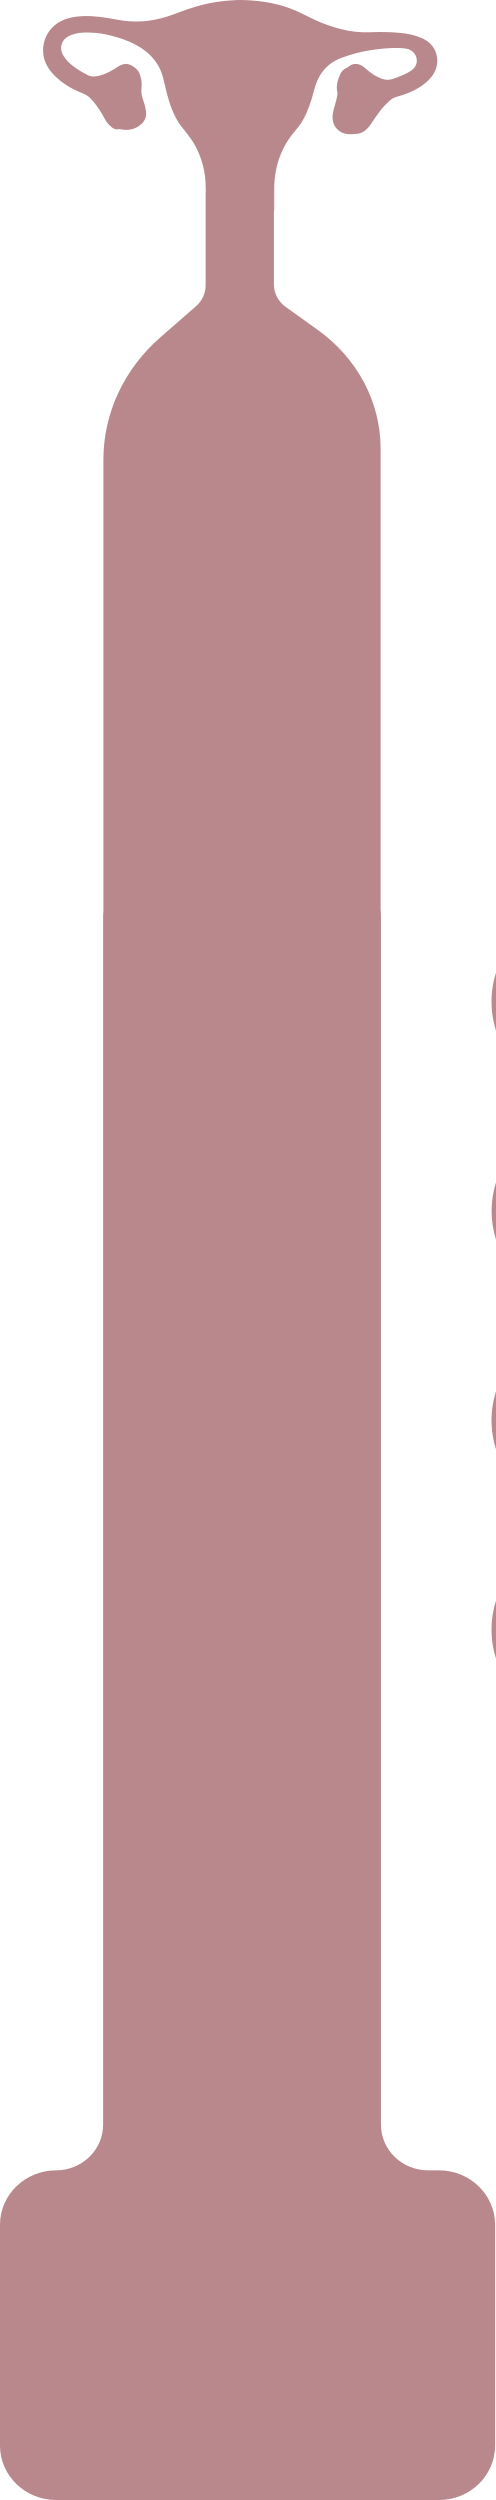
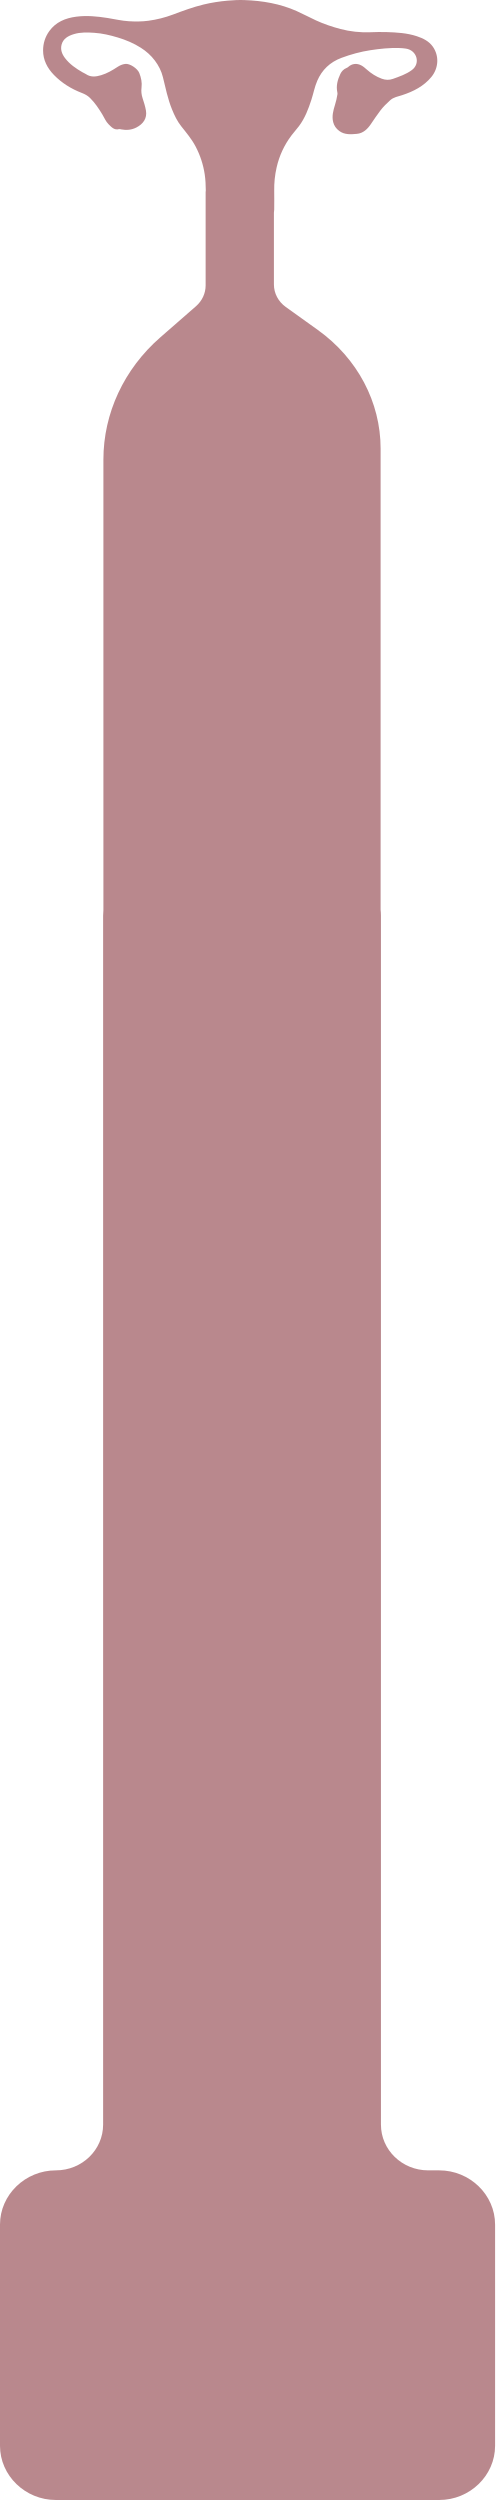
- <svg xmlns="http://www.w3.org/2000/svg" viewBox="0 0 2476.5 12505.18">
-   <g id="Lag_1">
-     <circle cx="2932.24" cy="6057.44" r="473.06" fill="#ba888d" />
-     <circle cx="2931.65" cy="5010.3" r="473.06" fill="#ba888d" />
-     <circle cx="2931.65" cy="7104.59" r="473.06" fill="#ba888d" />
-     <circle cx="2931.65" cy="8151.74" r="473.06" fill="#ba888d" />
-     <g>
-       <text transform="translate(2535.33 3438.07) rotate(-46.21) scale(1.03 1)" fill="#f2ed98" font-family="SuperFunky, 'Super Funky'" font-size="84.37">
-         <tspan x="0" y="0">H</tspan>
-       </text>
-       <text transform="translate(2579.56 3391.6) rotate(-36.9) scale(1.03 1)" fill="#f2ed98" font-family="SuperFunky, 'Super Funky'" font-size="84.37">
-         <tspan x="0" y="0">O</tspan>
-       </text>
-       <text transform="translate(2630.93 3351.91) rotate(-26.46) scale(1.03 1)" fill="#f2ed98" font-family="SuperFunky, 'Super Funky'" font-size="84.37">
-         <tspan x="0" y="0">M</tspan>
-       </text>
-       <text transform="translate(2702.03 3316.99) rotate(-15.96) scale(1.03 1)" fill="#f2ed98" font-family="SuperFunky, 'Super Funky'" font-size="84.37">
-         <tspan x="0" y="0">O</tspan>
-       </text>
-       <text transform="translate(2764.55 3298.99) rotate(-6.62) scale(1.03 1)" fill="#f2ed98" font-family="SuperFunky, 'Super Funky'" font-size="84.37">
-         <tspan x="0" y="0">N</tspan>
-       </text>
-       <text transform="translate(2827.79 3292.26) rotate(.93) scale(1.03 1)" fill="#f2ed98" font-family="SuperFunky, 'Super Funky'" font-size="84.37">
-         <tspan x="0" y="0">-</tspan>
-       </text>
-       <text transform="translate(2866.5 3291.88) rotate(8.07) scale(1.03 1)" fill="#f2ed98" font-family="SuperFunky, 'Super Funky'" font-size="84.37">
-         <tspan x="0" y="0">n</tspan>
-       </text>
-       <text transform="translate(2929.43 3301.6) rotate(15.25) scale(1.03 1)" fill="#f2ed98" font-family="SuperFunky, 'Super Funky'" font-size="84.37">
-         <tspan x="0" y="0">i</tspan>
-       </text>
-       <text transform="translate(2963.31 3309.57) rotate(22.75) scale(1.03 1)" fill="#f2ed98" font-family="SuperFunky, 'Super Funky'" font-size="84.37">
-         <tspan x="0" y="0">v</tspan>
-       </text>
-       <text transform="translate(3022.74 3334.47) rotate(31.39) scale(1.03 1)" fill="#f2ed98" font-family="SuperFunky, 'Super Funky'" font-size="84.37">
-         <tspan x="0" y="0">e</tspan>
-       </text>
-       <text transform="translate(3072.34 3363.43) rotate(41.21) scale(1.03 1)" fill="#f2ed98" font-family="SuperFunky, 'Super Funky'" font-size="84.37">
-         <tspan x="0" y="0">a</tspan>
-       </text>
-       <text transform="translate(3131.14 3415.56) rotate(51.38) scale(1.03 1)" fill="#f2ed98" font-family="SuperFunky, 'Super Funky'" font-size="84.37">
-         <tspan x="0" y="0">u</tspan>
-       </text>
-     </g>
-   </g>
-   <g id="Layer_2">
-     <text transform="translate(2085.29 -452.38) rotate(-52.39)" fill="#bb8a8d" font-family="SuperFunky, 'Super Funky'" font-size="266.4">
-       <tspan x="0" y="0">M</tspan>
-     </text>
-     <text transform="translate(2239.61 -644.98) rotate(-38.19)" fill="#bb8a8d" font-family="SuperFunky, 'Super Funky'" font-size="266.4">
-       <tspan x="0" y="0">E</tspan>
-     </text>
-     <text transform="translate(2382.59 -757.98) rotate(-27.7)" fill="#bb8a8d" font-family="SuperFunky, 'Super Funky'" font-size="266.4">
-       <tspan x="0" y="0">N</tspan>
-     </text>
-     <text transform="translate(2560.46 -851.04) rotate(-18.1)" fill="#bb8a8d" font-family="SuperFunky, 'Super Funky'" font-size="266.4">
-       <tspan x="0" y="0">S</tspan>
-     </text>
-     <text transform="translate(2746.9 -911.94) rotate(-9.83)" fill="#bb8a8d" font-family="SuperFunky, 'Super Funky'" font-size="266.4">
-       <tspan x="0" y="0">T</tspan>
-     </text>
-     <text transform="translate(2938.81 -945.18) rotate(-1.86)" fill="#bb8a8d" font-family="SuperFunky, 'Super Funky'" font-size="266.4">
-       <tspan x="0" y="0">R</tspan>
-     </text>
-     <text transform="translate(3124.66 -952.13) rotate(5.5)" fill="#bb8a8d" font-family="SuperFunky, 'Super Funky'" font-size="266.4">
-       <tspan x="0" y="0">U</tspan>
-     </text>
-     <text transform="translate(3323.79 -935.19) rotate(14.84)" fill="#bb8a8d" font-family="SuperFunky, 'Super Funky'" font-size="266.4">
-       <tspan x="0" y="0">A</tspan>
-     </text>
-     <text transform="translate(3538.27 -878.57) rotate(23.7)" fill="#bb8a8d" font-family="SuperFunky, 'Super Funky'" font-size="266.4">
-       <tspan x="0" y="0">T</tspan>
-     </text>
-     <text transform="translate(3715.41 -797.91) rotate(31.52)" fill="#bb8a8d" font-family="SuperFunky, 'Super Funky'" font-size="266.4">
-       <tspan x="0" y="0">I</tspan>
-     </text>
-     <text transform="translate(3813.5 -742.54) rotate(40.72)" fill="#bb8a8d" font-family="SuperFunky, 'Super Funky'" font-size="266.4">
-       <tspan x="0" y="0">O</tspan>
-     </text>
-     <text transform="translate(3968.25 -610.51) rotate(54.56)" fill="#bb8a8d" font-family="SuperFunky, 'Super Funky'" font-size="266.4">
-       <tspan x="0" y="0">N</tspan>
-     </text>
-     <text transform="translate(769.42 10261.6)" fill="#1d1d1b" font-family="MyriadPro-Regular, 'Myriad Pro'" font-size="49.48">
-       <tspan x="0" y="0" letter-spacing="0em">M</tspan>
-       <tspan x="40.08" y="0">enstru</tspan>
-       <tspan x="171.73" y="0" letter-spacing="0em">a</tspan>
-       <tspan x="195.38" y="0">tion</tspan>
-     </text>
-     <path d="M2196.55,10856.25h-55.15c-130.27,0-235.88-102.41-235.88-228.74v-6047.45c0-10.03-.59-19.93-1.69-29.68v-2306.52c0-232.2-115.84-451.27-313.62-593.08l-160.65-115.19c-37.46-26.86-59.4-68.35-59.4-112.32v-359.21c0-.47.03-.94.09-1.41.6-4.63,1.34-9.23,1.36-13.89.18-31.5.54-63.02,0-94.51-.68-39.27,3.26-78.08,11.99-116.47,13.27-58.38,37.91-112.15,74.93-161.11,11.76-15.55,25.04-29.96,36.73-45.52,30.3-40.33,47.36-86,62.44-132.53,10.19-31.44,16.04-63.97,29.31-94.67,23.39-54.12,63.2-92.99,121.46-114.7,46.77-17.43,94.84-30.63,144.84-38.21,47.39-7.17,94.79-12.29,142.79-10.84,11.63.35,23.21,1.21,34.62,2.99,55.18,8.61,73.58,74.15,30,106.77-.24.18-.48.36-.72.54-28.03,20.87-61.39,32.15-94.45,44.01-19.12,6.85-37.47,5.95-56.05-.82-28.54-10.41-53.02-26.52-75.09-46.03-8.39-7.42-16.71-14.86-26.84-20.32-22.66-12.22-46.93-9.51-65.36,7.26-2.39,2.17-5.22,3.91-8.28,5.14-14.94,6.02-25.27,16.99-31.5,30.14-13.79,29.1-22.01,59.45-15.12,91.7.72,3.36,1.07,6.69.56,10.13-2.62,17.71-6.78,35.02-12.06,52.27-8.67,28.3-16.78,57.03-9.21,86.88,4.53,17.87,14.53,32.36,30.26,44.12,26.75,20.01,58.68,17.17,88.21,14.6,31.89-2.78,53.82-24.67,70.54-49.57,15.17-22.59,30.43-45.09,46.9-66.9,14.45-19.13,31.68-35.83,49.63-52.04,16.61-15,38.69-18.35,59.27-25.06,57.02-18.59,108.34-44.94,146.09-90.63,36.7-44.41,40.08-105.86,7.52-152.01-19.1-27.07-48.25-41.76-80.16-52.24-48.97-16.08-100.18-19-151.38-20.67-27.08-.89-54.24-.26-81.4.8-50.31,1.96-100.66-3.41-149.1-16.21-42.06-11.11-83.06-25.01-122.27-42.98-32.53-14.91-63.82-31.98-96.58-46.59C1401.17,18.44,1313.01,3.57,1222,.32c-27.72-.99-55.38.46-83.08,2.92-40.78,3.63-80.99,9.73-120.59,19.34-52.64,12.77-103.07,31.45-153.38,50.35-39.79,14.95-80.84,25.29-123.23,30.97-32.4,4.34-64.95,4.19-97.61,2.3-36.11-2.09-70.96-10.75-106.41-16.28-51.56-8.05-103.14-13.25-155.51-6.59-55.68,7.07-103.04,27.29-135.32,71.77-21.21,29.23-31.34,62.37-31.38,97.19-.05,47.46,20.8,88.17,54.59,122.91,38.83,39.92,85.92,69.36,139.42,89.79,15.47,5.91,29.13,13.5,40.78,24.98,25.14,24.78,43.97,53.41,61.81,82.83,10.15,16.74,17.22,35.47,31.73,49.48,14.04,13.54,27.45,30.15,52.54,23.47,2.62-.7,5.95.8,8.93,1.37,26.9,5.19,52.91,3.03,77.1-9.52,33.43-17.34,54.45-45.26,47.6-84.91-3.65-21.11-10.21-41.41-16.84-61.69-5.71-17.48-7.47-35.13-5.22-52.95,3.23-25.49-1.89-49.51-11.33-73.23-8.62-21.66-46.94-48.34-70.7-45.06-14.5,2-26.65,7.47-38.21,15.05-25.47,16.71-51.55,32.29-81.62,41.28-26.2,7.83-51.71,11.24-75.96-5.19-5.14-3.48-11.2-5.77-16.65-8.88-33.69-19.26-65.11-40.98-88.25-71.47-15.57-20.51-23.93-42.93-16.97-68.07,8.15-29.48,32.91-43.15,61.43-51.82,33.13-10.07,67.62-8.78,101.62-6.57,40.26,2.62,79.38,11.87,117.75,23.43,40.8,12.29,79.62,28.55,115.1,51.2,27.62,17.63,51.38,38.72,70.66,64.47,18.93,25.28,32.73,52.75,40,82.39,13.35,54.41,24.37,109.32,45.67,161.77,11.98,29.51,25.65,58.4,45.78,83.86,25.82,32.65,52.66,64.45,71.97,101.18,23.39,44.49,38.55,91.11,45.83,140.04,3.97,26.65,5.13,53.41,5.34,80.22,0,.75-.07,1.5-.21,2.24-.39,2.17-.61,4.4-.61,6.67v466.37c0,39.4-17.53,77.05-48.43,104.02l-178.15,155.49c-181.71,158.59-284.78,379.98-284.78,611.69v2253.73c-.93,8.95-1.41,18.03-1.41,27.21v6047.45c0,126.33-105.61,228.74-235.88,228.74h0c-153.97,0-279.95,122.16-279.95,271.48v1105.98c0,149.31,125.98,271.48,279.95,271.48h1916.6c153.97,0,279.95-122.16,279.95-271.48v-1105.98c0-149.31-125.98-271.48-279.95-271.48Z" fill="#b9888d" />
-   </g>
+ <svg xmlns="http://www.w3.org/2000/svg" id="Layer_2" viewBox="0 0 2476.5 12505.18">
+   <text transform="translate(2085.29 -452.38) rotate(-52.39)" fill="#bb8a8d" font-family="SuperFunky, 'Super Funky'" font-size="266.4">
+     <tspan x="0" y="0">M</tspan>
+   </text>
+   <text transform="translate(2239.61 -644.98) rotate(-38.19)" fill="#bb8a8d" font-family="SuperFunky, 'Super Funky'" font-size="266.4">
+     <tspan x="0" y="0">E</tspan>
+   </text>
+   <text transform="translate(2382.59 -757.98) rotate(-27.7)" fill="#bb8a8d" font-family="SuperFunky, 'Super Funky'" font-size="266.4">
+     <tspan x="0" y="0">N</tspan>
+   </text>
+   <text transform="translate(2560.46 -851.04) rotate(-18.1)" fill="#bb8a8d" font-family="SuperFunky, 'Super Funky'" font-size="266.4">
+     <tspan x="0" y="0">S</tspan>
+   </text>
+   <text transform="translate(2746.9 -911.94) rotate(-9.83)" fill="#bb8a8d" font-family="SuperFunky, 'Super Funky'" font-size="266.4">
+     <tspan x="0" y="0">T</tspan>
+   </text>
+   <text transform="translate(2938.81 -945.18) rotate(-1.86)" fill="#bb8a8d" font-family="SuperFunky, 'Super Funky'" font-size="266.4">
+     <tspan x="0" y="0">R</tspan>
+   </text>
+   <text transform="translate(3124.66 -952.13) rotate(5.5)" fill="#bb8a8d" font-family="SuperFunky, 'Super Funky'" font-size="266.4">
+     <tspan x="0" y="0">U</tspan>
+   </text>
+   <text transform="translate(3323.79 -935.19) rotate(14.84)" fill="#bb8a8d" font-family="SuperFunky, 'Super Funky'" font-size="266.4">
+     <tspan x="0" y="0">A</tspan>
+   </text>
+   <text transform="translate(3538.27 -878.57) rotate(23.7)" fill="#bb8a8d" font-family="SuperFunky, 'Super Funky'" font-size="266.4">
+     <tspan x="0" y="0">T</tspan>
+   </text>
+   <text transform="translate(3715.41 -797.91) rotate(31.52)" fill="#bb8a8d" font-family="SuperFunky, 'Super Funky'" font-size="266.4">
+     <tspan x="0" y="0">I</tspan>
+   </text>
+   <text transform="translate(3813.5 -742.54) rotate(40.72)" fill="#bb8a8d" font-family="SuperFunky, 'Super Funky'" font-size="266.4">
+     <tspan x="0" y="0">O</tspan>
+   </text>
+   <text transform="translate(3968.25 -610.51) rotate(54.56)" fill="#bb8a8d" font-family="SuperFunky, 'Super Funky'" font-size="266.4">
+     <tspan x="0" y="0">N</tspan>
+   </text>
+   <text transform="translate(769.42 10261.6)" fill="#1d1d1b" font-family="MyriadPro-Regular, 'Myriad Pro'" font-size="49.48">
+     <tspan x="0" y="0" letter-spacing="0em">M</tspan>
+     <tspan x="40.08" y="0">enstru</tspan>
+     <tspan x="171.73" y="0" letter-spacing="0em">a</tspan>
+     <tspan x="195.38" y="0">tion</tspan>
+   </text>
+   <path d="M2196.55,10856.25h-55.15c-130.27,0-235.88-102.41-235.88-228.74v-6047.45c0-10.03-.59-19.93-1.69-29.68v-2306.52c0-232.2-115.84-451.27-313.62-593.08l-160.65-115.19c-37.46-26.86-59.4-68.35-59.4-112.32v-359.21c0-.47.03-.94.09-1.41.6-4.63,1.34-9.23,1.36-13.89.18-31.5.54-63.02,0-94.51-.68-39.27,3.26-78.08,11.99-116.47,13.27-58.38,37.91-112.15,74.93-161.11,11.76-15.55,25.04-29.96,36.73-45.52,30.3-40.33,47.36-86,62.44-132.53,10.19-31.44,16.04-63.97,29.31-94.67,23.39-54.12,63.2-92.99,121.46-114.7,46.77-17.43,94.84-30.63,144.84-38.21,47.39-7.17,94.79-12.29,142.79-10.84,11.63.35,23.21,1.21,34.62,2.99,55.18,8.61,73.58,74.15,30,106.77-.24.18-.48.36-.72.54-28.03,20.87-61.39,32.15-94.45,44.01-19.12,6.85-37.47,5.95-56.05-.82-28.54-10.41-53.02-26.52-75.09-46.03-8.39-7.42-16.71-14.86-26.84-20.32-22.66-12.22-46.93-9.51-65.36,7.26-2.39,2.17-5.22,3.91-8.28,5.14-14.94,6.02-25.27,16.99-31.5,30.14-13.79,29.1-22.01,59.45-15.12,91.7.72,3.36,1.07,6.69.56,10.13-2.62,17.71-6.78,35.02-12.06,52.27-8.67,28.3-16.78,57.03-9.21,86.88,4.53,17.87,14.53,32.36,30.26,44.12,26.75,20.01,58.68,17.17,88.21,14.6,31.89-2.78,53.82-24.67,70.54-49.57,15.17-22.59,30.43-45.09,46.9-66.9,14.45-19.13,31.68-35.83,49.63-52.04,16.61-15,38.69-18.35,59.27-25.06,57.02-18.59,108.34-44.94,146.09-90.63,36.7-44.41,40.08-105.86,7.52-152.01-19.1-27.07-48.25-41.76-80.16-52.24-48.97-16.08-100.18-19-151.38-20.67-27.08-.89-54.24-.26-81.4.8-50.31,1.96-100.66-3.41-149.1-16.21-42.06-11.11-83.06-25.01-122.27-42.98-32.53-14.91-63.82-31.98-96.58-46.59C1401.17,18.44,1313.01,3.57,1222,.32c-27.72-.99-55.38.46-83.08,2.92-40.78,3.63-80.99,9.73-120.59,19.34-52.64,12.77-103.07,31.45-153.38,50.35-39.79,14.95-80.84,25.29-123.23,30.97-32.4,4.34-64.95,4.19-97.61,2.3-36.11-2.09-70.96-10.75-106.41-16.28-51.56-8.05-103.14-13.25-155.51-6.59-55.68,7.07-103.04,27.29-135.32,71.77-21.21,29.23-31.34,62.37-31.38,97.19-.05,47.46,20.8,88.17,54.59,122.91,38.83,39.92,85.92,69.36,139.42,89.79,15.47,5.91,29.13,13.5,40.78,24.98,25.14,24.78,43.97,53.41,61.81,82.83,10.15,16.74,17.22,35.47,31.73,49.48,14.04,13.54,27.45,30.15,52.54,23.47,2.62-.7,5.95.8,8.93,1.37,26.9,5.19,52.91,3.03,77.1-9.52,33.43-17.34,54.45-45.26,47.6-84.91-3.65-21.11-10.21-41.41-16.84-61.69-5.71-17.48-7.47-35.13-5.22-52.95,3.23-25.49-1.89-49.51-11.33-73.23-8.62-21.66-46.94-48.34-70.7-45.06-14.5,2-26.65,7.47-38.21,15.05-25.47,16.71-51.55,32.29-81.62,41.28-26.2,7.83-51.71,11.24-75.96-5.19-5.14-3.48-11.2-5.77-16.65-8.88-33.69-19.26-65.11-40.98-88.25-71.47-15.57-20.51-23.93-42.93-16.97-68.07,8.15-29.48,32.91-43.15,61.43-51.82,33.13-10.07,67.62-8.78,101.62-6.57,40.26,2.62,79.38,11.87,117.75,23.43,40.8,12.29,79.62,28.55,115.1,51.2,27.62,17.63,51.38,38.72,70.66,64.47,18.93,25.28,32.73,52.75,40,82.39,13.35,54.41,24.37,109.32,45.67,161.77,11.98,29.51,25.65,58.4,45.78,83.86,25.82,32.65,52.66,64.45,71.97,101.18,23.39,44.49,38.55,91.11,45.83,140.04,3.97,26.65,5.13,53.41,5.34,80.22,0,.75-.07,1.5-.21,2.24-.39,2.17-.61,4.4-.61,6.67v466.37c0,39.4-17.53,77.05-48.43,104.02l-178.15,155.49c-181.71,158.59-284.78,379.98-284.78,611.69v2253.73c-.93,8.95-1.41,18.03-1.41,27.21v6047.45c0,126.33-105.61,228.74-235.88,228.74h0c-153.97,0-279.95,122.16-279.95,271.48v1105.98c0,149.31,125.98,271.48,279.95,271.48h1916.6c153.97,0,279.95-122.16,279.95-271.48v-1105.98c0-149.31-125.98-271.48-279.95-271.48Z" fill="#b9888d" />
</svg>
